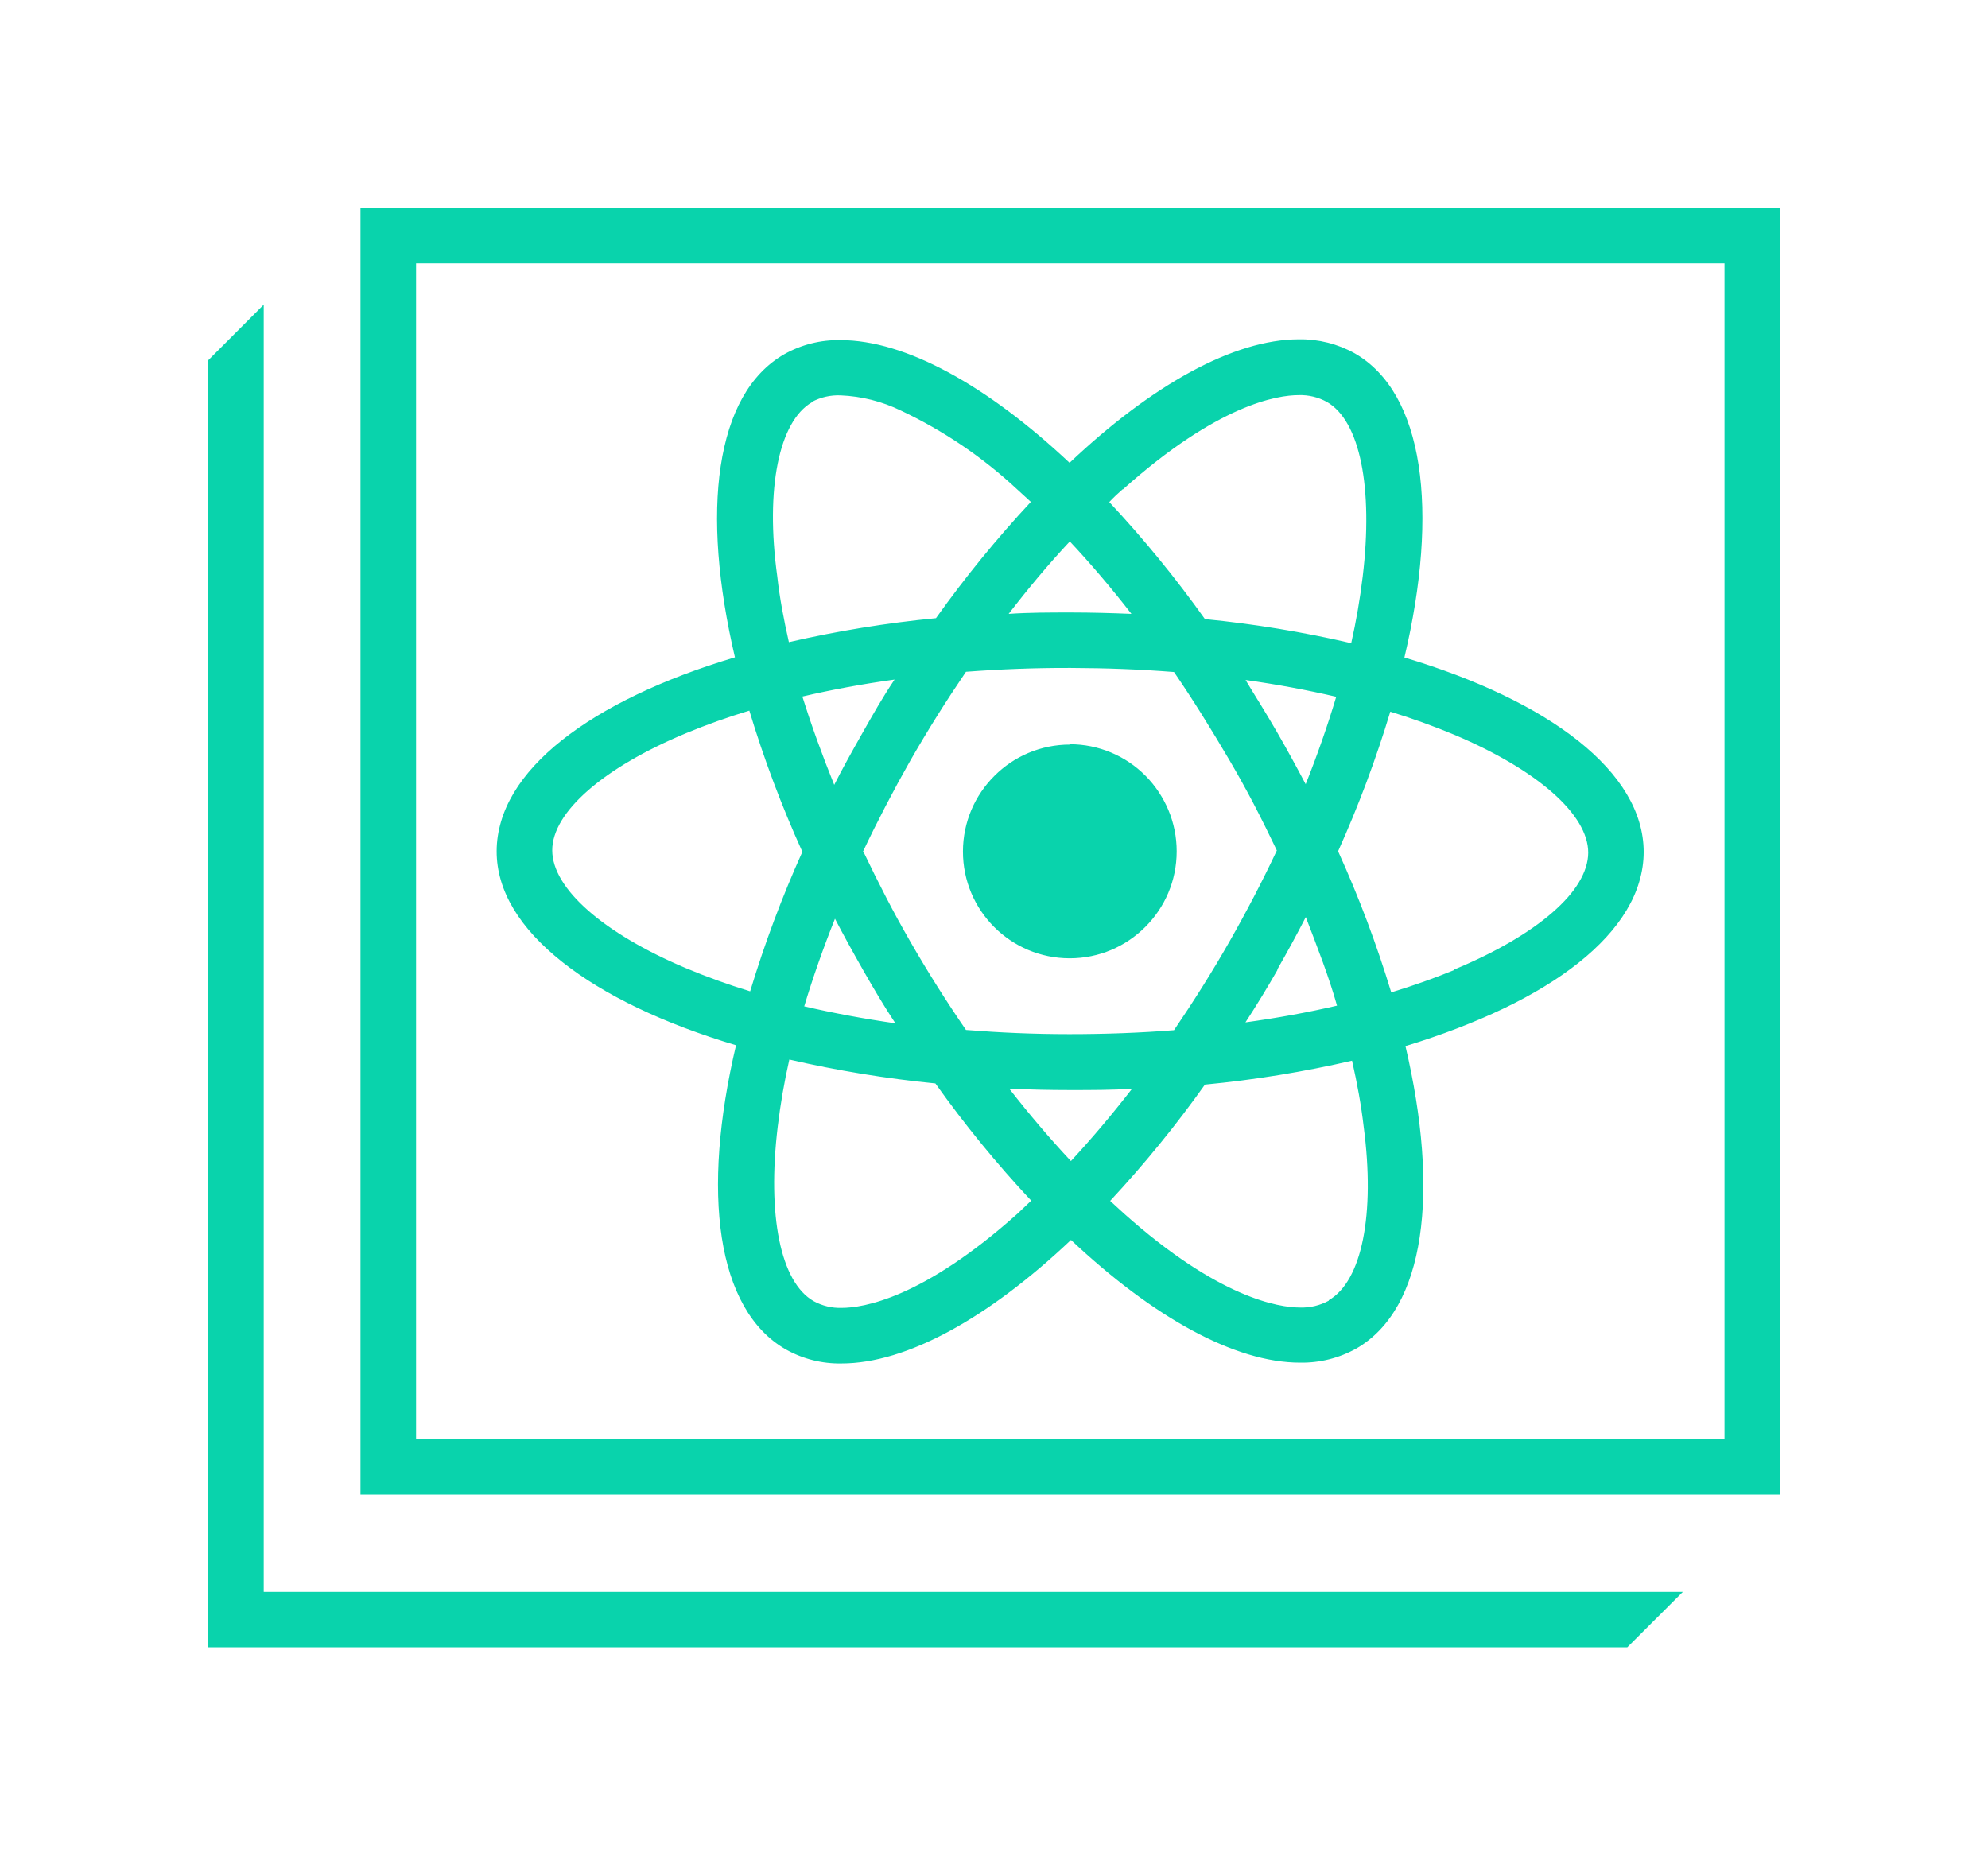
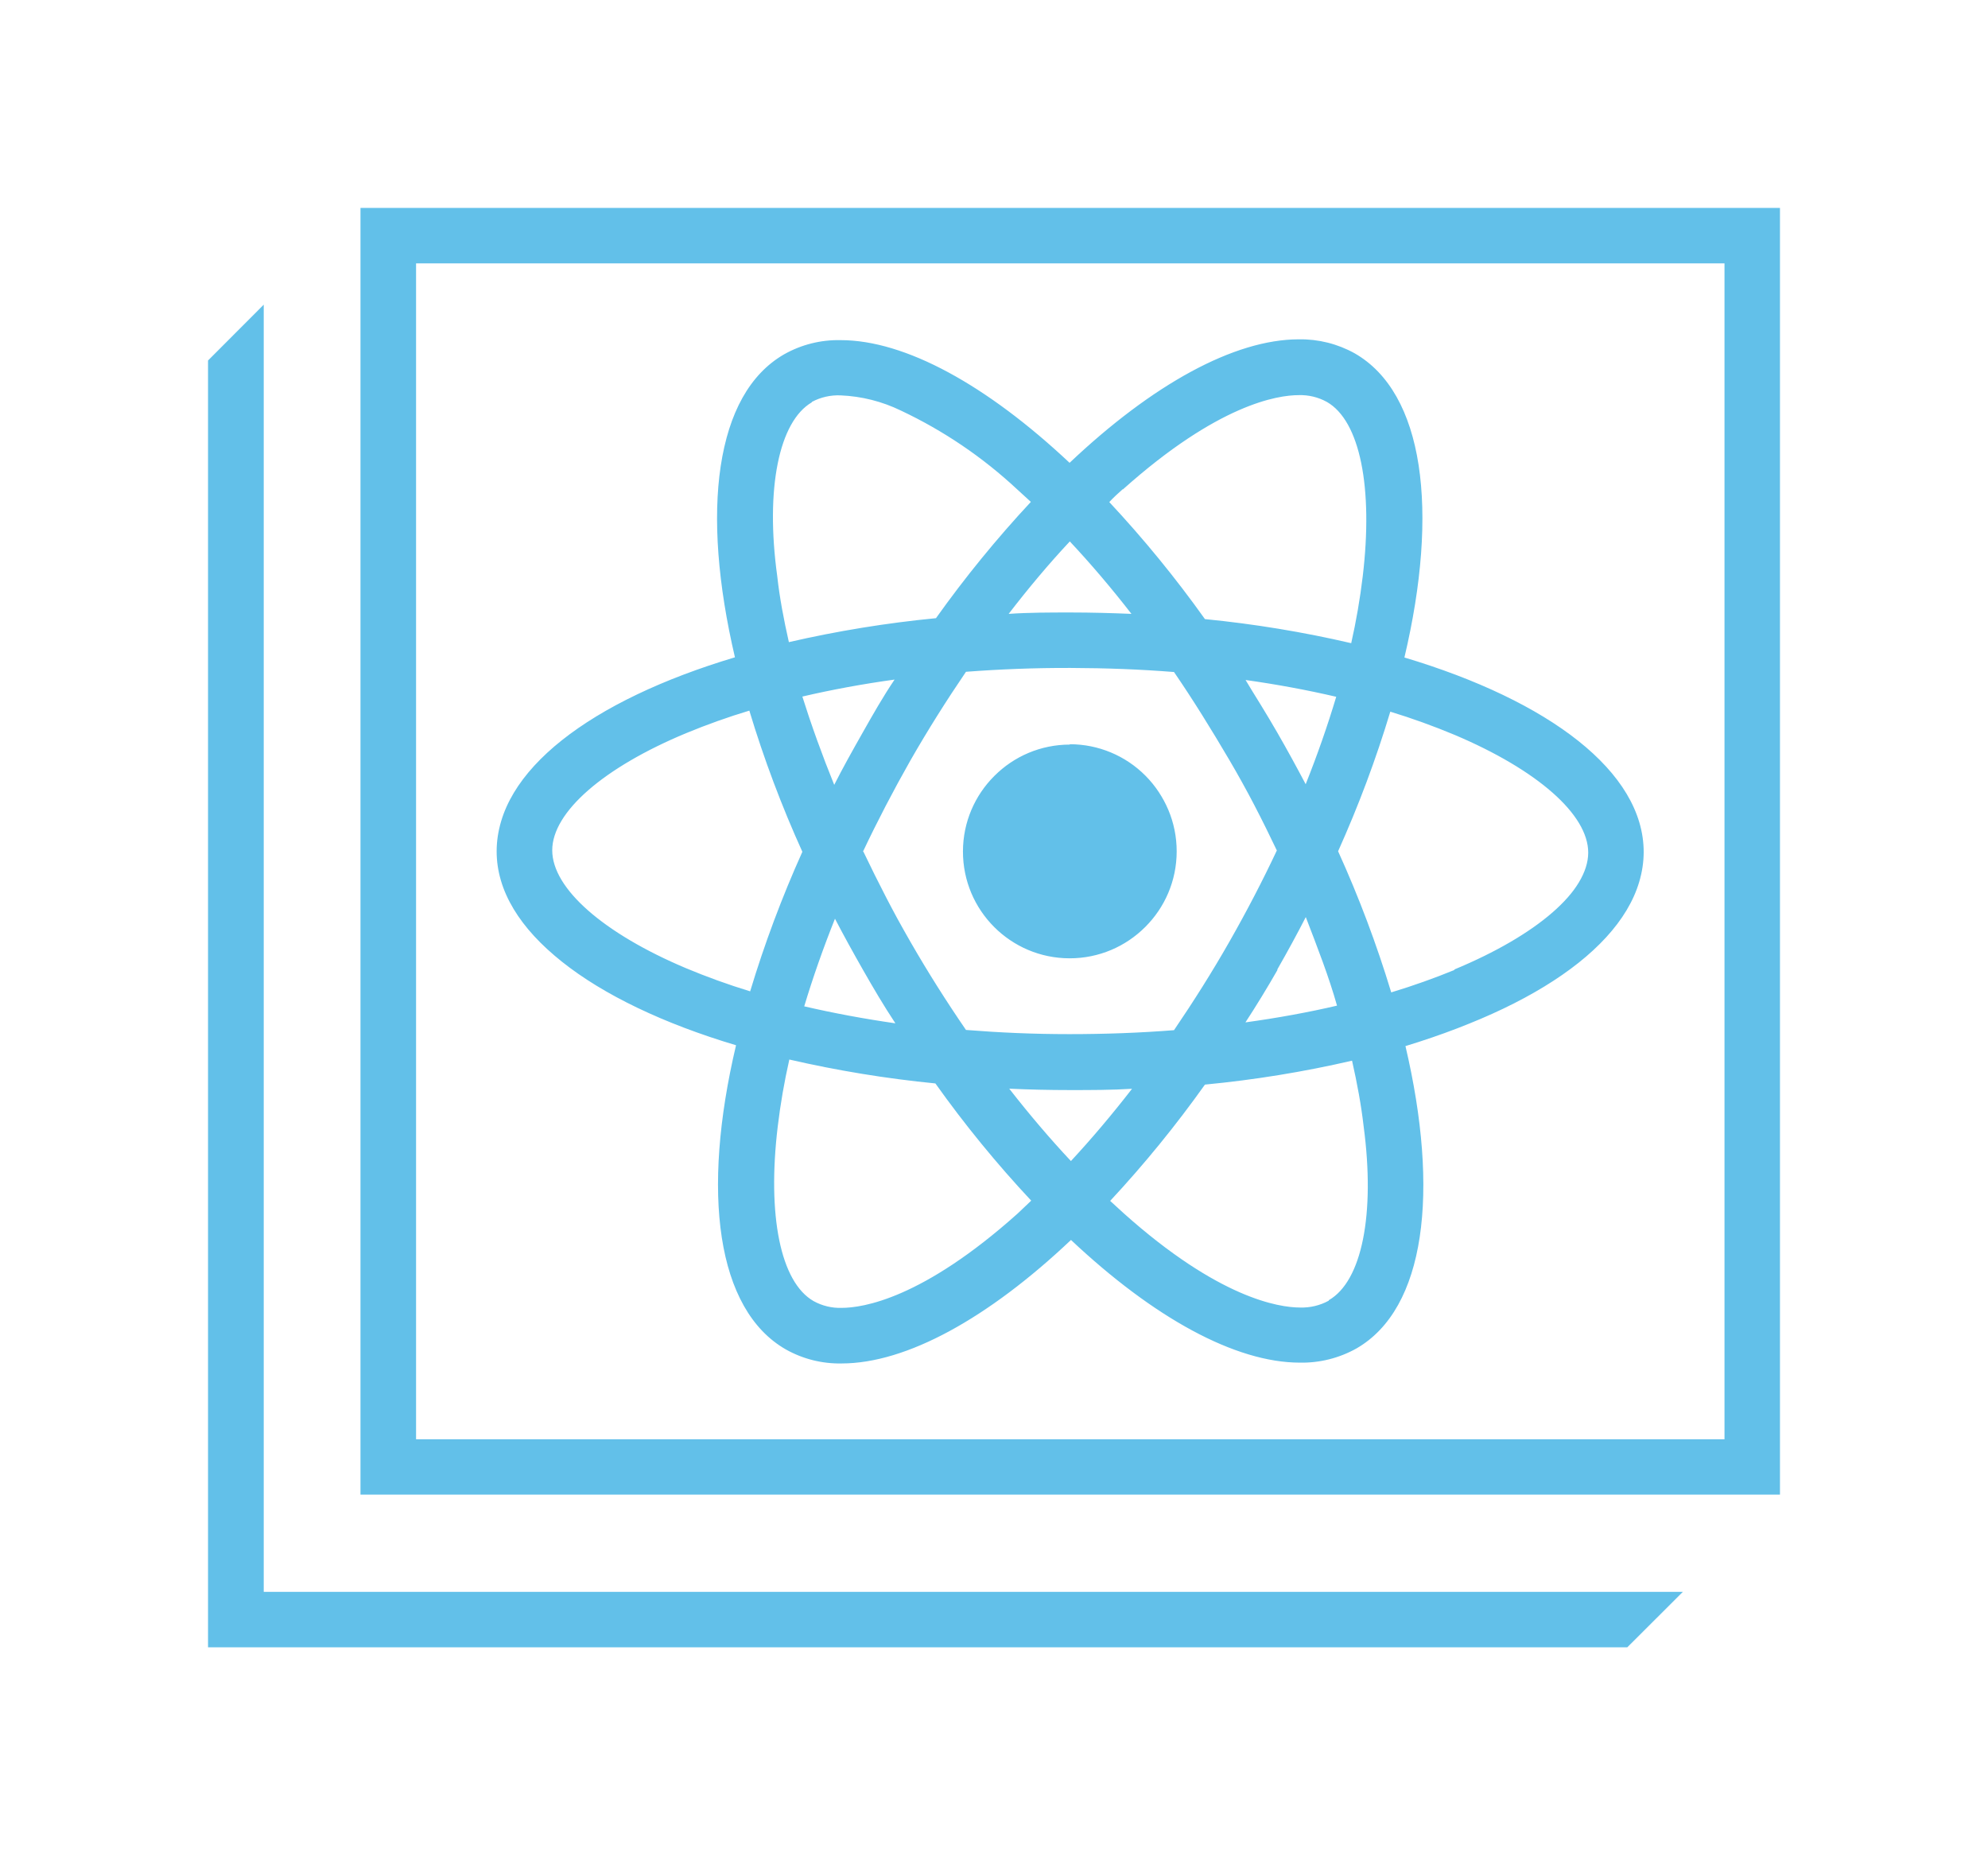
<svg xmlns="http://www.w3.org/2000/svg" viewBox="0 0 170.96 159.93">
  <defs>
-     <style>.cls-1{fill:#09d3ac;}</style>
+     <style>.cls-1{fill:#62C0E9;}</style>
  </defs>
  <path class="cls-1" d="M141.35,73.27c0-6.89-8.11-13-20.58-16.73,3-12.67,1.69-22.75-4.28-26.16a9.55,9.55,0,0,0-4.79-1.2c-5.57,0-12.61,3.89-19.72,10.62-7.11-6.68-14.13-10.55-19.69-10.55a9.46,9.46,0,0,0-4.86,1.22c-5.94,3.42-7.17,13.44-4.21,26.05-12.41,3.71-20.48,9.77-20.5,16.63s8.12,13,20.59,16.72c-3,12.68-1.7,22.75,4.28,26.16a9.41,9.41,0,0,0,4.78,1.2c5.58,0,12.62-3.89,19.73-10.62,7.1,6.68,14.12,10.55,19.69,10.55a9.59,9.59,0,0,0,4.86-1.22c5.94-3.42,7.16-13.44,4.21-26C133.27,86.18,141.34,80.12,141.35,73.27ZM96.56,42.06c8.19-7.33,13.31-8.12,15.13-8.12h0a4.71,4.71,0,0,1,2.42.58c2.86,1.63,4,7.38,3.09,15a56.73,56.73,0,0,1-1,5.79,97.7,97.7,0,0,0-12.58-2.07,98.47,98.47,0,0,0-8.24-10.08C95.75,42.79,96.15,42.42,96.56,42.06ZM71.77,78.94c.78,1.5,1.61,3,2.47,4.51S76,86.49,77,88c-2.71-.39-5.34-.88-7.84-1.46C69.86,84,70.75,81.5,71.77,78.94ZM69,59.9c2.53-.59,5.18-1.08,7.93-1.46-1,1.48-1.86,3-2.76,4.59s-1.69,3-2.46,4.52Q70.18,63.65,69,59.9Zm5.21,13.34q1.86-3.93,4.09-7.86c1.5-2.62,3.11-5.17,4.77-7.61,2.91-.22,5.91-.34,9-.33s6,.12,8.89.35c1.66,2.42,3.25,5,4.75,7.55s2.88,5.22,4.12,7.83c-1.23,2.62-2.6,5.25-4.08,7.85s-3.11,5.18-4.77,7.62c-2.91.23-5.91.34-9,.34s-6-.13-8.89-.36c-1.66-2.42-3.26-4.94-4.76-7.55S75.5,75.85,74.25,73.24Zm32.86-14.77c2.72.38,5.35.87,7.84,1.45-.74,2.47-1.62,5-2.64,7.55-.79-1.5-1.61-3-2.48-4.51S108,59.93,107.11,58.47Zm2.76,24.92q1.29-2.27,2.46-4.53c1,2.6,2,5.16,2.7,7.66-2.52.59-5.17,1.07-7.92,1.45Q108.52,85.75,109.87,83.39ZM92,46.56c1.8,1.92,3.57,4,5.3,6.23-1.71-.07-3.46-.12-5.23-.12s-3.58,0-5.33.12C88.45,50.57,90.2,48.48,92,46.56Zm-22.18-12A4.82,4.82,0,0,1,72.29,34a13.11,13.11,0,0,1,5.19,1.31,39.07,39.07,0,0,1,10,6.78l1.17,1.07a98.49,98.49,0,0,0-8.16,10,98.88,98.88,0,0,0-12.65,2.06c-.44-1.94-.8-3.84-1-5.67C65.8,42,67,36.24,69.81,34.6ZM64.53,85.26a58.75,58.75,0,0,1-5.54-2c-7.1-3-11.5-6.85-11.5-10.14S51.91,66,59,63.05a57.63,57.63,0,0,1,5.44-1.94A97.93,97.93,0,0,0,69,73.25,98.72,98.72,0,0,0,64.53,85.26Zm23,19.1c-8.19,7.33-13.31,8.11-15.14,8.11a4.69,4.69,0,0,1-2.42-.58c-2.86-1.63-4-7.38-3.09-15a56.07,56.07,0,0,1,1-5.78,99.51,99.51,0,0,0,12.58,2.06,97.17,97.17,0,0,0,8.24,10.08Zm4.57-4.51c-1.8-1.92-3.57-4-5.31-6.23,1.72.08,3.47.12,5.24.12s3.58,0,5.33-.11C95.63,95.85,93.87,97.93,92.09,99.85Zm22.18,12a4.82,4.82,0,0,1-2.48.59c-1.82,0-7-.8-15.16-8.1l-1.17-1.07a98.44,98.44,0,0,0,8.15-10,97,97,0,0,0,12.66-2.06c.44,1.94.79,3.84,1,5.67C118.27,104.42,117.12,110.18,114.27,111.81Zm10.8-28.44c-1.71.7-3.52,1.35-5.44,1.93a98.54,98.54,0,0,0-4.57-12.14,98.1,98.1,0,0,0,4.49-12,58.75,58.75,0,0,1,5.54,2c7.09,3,11.5,6.85,11.49,10.14S132.17,80.42,125.07,83.37ZM92,82.39a9.18,9.18,0,1,0-9.17-9.19A9.17,9.17,0,0,0,92,82.39ZM31,17.88V128.53H153.07V17.88ZM148.3,123.77H35.78V22.65H148.3Zm-85-33.9c-3,12.68-1.7,22.75,4.28,26.16a9.41,9.41,0,0,0,4.78,1.2c5.58,0,12.62-3.89,19.73-10.62,7.1,6.68,14.12,10.55,19.69,10.55a9.59,9.59,0,0,0,4.86-1.22c5.94-3.42,7.16-13.44,4.21-26,12.41-3.72,20.48-9.78,20.49-16.63s-8.11-13-20.58-16.73c3-12.67,1.69-22.75-4.28-26.16a9.55,9.55,0,0,0-4.79-1.2c-5.57,0-12.61,3.89-19.72,10.62-7.11-6.68-14.13-10.55-19.69-10.55a9.46,9.46,0,0,0-4.86,1.22c-5.94,3.42-7.17,13.44-4.21,26.05-12.41,3.71-20.48,9.77-20.5,16.63S50.84,86.13,63.31,89.87Zm24.21,14.49c-8.19,7.33-13.31,8.11-15.14,8.11a4.69,4.69,0,0,1-2.42-.58c-2.86-1.63-4-7.38-3.09-15a56.07,56.07,0,0,1,1-5.78,99.51,99.51,0,0,0,12.58,2.06,97.17,97.17,0,0,0,8.24,10.08Zm24.79-36.89c-.79-1.5-1.61-3-2.48-4.51s-1.8-3-2.72-4.49c2.72.38,5.35.87,7.84,1.45C114.21,62.39,113.33,64.92,112.31,67.47Zm2.72,19c-2.52.59-5.17,1.07-7.92,1.45q1.41-2.22,2.76-4.58t2.46-4.53C113.37,81.46,114.28,84,115,86.52Zm-5.21-13.35c-1.23,2.62-2.6,5.25-4.08,7.85s-3.11,5.18-4.77,7.62c-2.91.23-5.91.34-9,.34s-6-.13-8.89-.36c-1.66-2.42-3.26-4.94-4.76-7.55s-2.87-5.22-4.12-7.83q1.86-3.93,4.09-7.86c1.5-2.62,3.11-5.17,4.77-7.61,2.91-.22,5.91-.34,9-.33s6,.12,8.89.35c1.66,2.42,3.25,5,4.75,7.55S108.58,70.56,109.82,73.17ZM77,88c-2.71-.39-5.34-.88-7.84-1.46.74-2.46,1.63-5,2.65-7.55.78,1.5,1.61,3,2.47,4.51S76,86.49,77,88ZM74.21,63c-.87,1.5-1.69,3-2.46,4.52Q70.18,63.65,69,59.9c2.53-.59,5.18-1.08,7.93-1.46C76,59.92,75.11,61.45,74.21,63ZM92.09,99.85c-1.8-1.92-3.57-4-5.31-6.23,1.72.08,3.47.12,5.24.12s3.58,0,5.33-.11C95.63,95.85,93.87,97.93,92.09,99.85Zm22.18,12a4.82,4.82,0,0,1-2.48.59c-1.82,0-7-.8-15.16-8.1l-1.17-1.07a98.44,98.44,0,0,0,8.15-10,97,97,0,0,0,12.66-2.06c.44,1.94.79,3.84,1,5.67C118.27,104.42,117.12,110.18,114.27,111.81Zm5.28-50.66a58.75,58.75,0,0,1,5.54,2c7.09,3,11.5,6.85,11.49,10.14s-4.41,7.16-11.51,10.11c-1.71.7-3.52,1.35-5.44,1.93a98.54,98.54,0,0,0-4.57-12.14A98.1,98.1,0,0,0,119.55,61.15Zm-23-19.09c8.19-7.33,13.31-8.12,15.13-8.12h0a4.71,4.71,0,0,1,2.42.58c2.86,1.63,4,7.38,3.09,15a56.73,56.73,0,0,1-1,5.79,97.7,97.7,0,0,0-12.58-2.07,98.47,98.47,0,0,0-8.24-10.08C95.75,42.79,96.15,42.42,96.56,42.06ZM92,46.56c1.8,1.92,3.57,4,5.3,6.23-1.71-.07-3.46-.12-5.23-.12s-3.58,0-5.33.12C88.45,50.57,90.2,48.48,92,46.56Zm-22.18-12A4.82,4.82,0,0,1,72.29,34a13.11,13.11,0,0,1,5.19,1.31,39.07,39.07,0,0,1,10,6.78l1.17,1.07a98.49,98.49,0,0,0-8.16,10,98.88,98.88,0,0,0-12.65,2.06c-.44-1.94-.8-3.84-1-5.67C65.8,42,67,36.24,69.81,34.6ZM59,63.05a57.63,57.63,0,0,1,5.44-1.94A97.93,97.93,0,0,0,69,73.25a98.72,98.72,0,0,0-4.49,12,58.75,58.75,0,0,1-5.54-2c-7.1-3-11.5-6.85-11.5-10.14S51.91,66,59,63.05Zm33,1a9.18,9.18,0,1,0,9.17,9.19A9.17,9.17,0,0,0,92,64Zm0,0a9.18,9.18,0,1,0,9.17,9.19A9.17,9.17,0,0,0,92,64Zm0,0a9.18,9.18,0,1,0,9.17,9.19A9.17,9.17,0,0,0,92,64Zm49.35,9.24c0-6.89-8.11-13-20.58-16.73,3-12.67,1.69-22.75-4.28-26.16a9.55,9.55,0,0,0-4.79-1.2c-5.57,0-12.61,3.89-19.72,10.62-7.11-6.68-14.13-10.55-19.69-10.55a9.46,9.46,0,0,0-4.86,1.22c-5.94,3.42-7.17,13.44-4.21,26.05-12.41,3.71-20.48,9.77-20.5,16.63s8.12,13,20.59,16.72c-3,12.68-1.7,22.75,4.28,26.16a9.41,9.41,0,0,0,4.78,1.2c5.58,0,12.62-3.89,19.73-10.62,7.1,6.68,14.12,10.55,19.69,10.55a9.59,9.59,0,0,0,4.86-1.22c5.94-3.42,7.16-13.44,4.21-26C133.27,86.18,141.34,80.12,141.35,73.27ZM96.56,42.06c8.19-7.33,13.31-8.12,15.13-8.12h0a4.71,4.71,0,0,1,2.42.58c2.86,1.63,4,7.38,3.09,15a56.73,56.73,0,0,1-1,5.79,97.7,97.7,0,0,0-12.58-2.07,98.47,98.47,0,0,0-8.24-10.08C95.75,42.79,96.15,42.42,96.56,42.06ZM71.77,78.94c.78,1.5,1.61,3,2.47,4.51S76,86.49,77,88c-2.71-.39-5.34-.88-7.84-1.46C69.86,84,70.75,81.5,71.77,78.94ZM69,59.9c2.53-.59,5.18-1.08,7.93-1.46-1,1.48-1.86,3-2.76,4.59s-1.69,3-2.46,4.52Q70.18,63.65,69,59.9Zm5.21,13.34q1.86-3.93,4.09-7.86c1.5-2.62,3.11-5.17,4.77-7.61,2.91-.22,5.91-.34,9-.33s6,.12,8.89.35c1.66,2.42,3.25,5,4.75,7.55s2.88,5.22,4.12,7.83c-1.23,2.62-2.6,5.25-4.08,7.85s-3.11,5.18-4.77,7.62c-2.91.23-5.91.34-9,.34s-6-.13-8.89-.36c-1.66-2.42-3.26-4.94-4.76-7.55S75.5,75.85,74.25,73.24Zm32.86-14.77c2.72.38,5.35.87,7.84,1.45-.74,2.47-1.62,5-2.64,7.55-.79-1.5-1.61-3-2.48-4.51S108,59.93,107.11,58.47Zm2.76,24.92q1.29-2.27,2.46-4.53c1,2.6,2,5.16,2.7,7.66-2.52.59-5.17,1.07-7.92,1.45Q108.52,85.75,109.87,83.39ZM92,46.56c1.8,1.92,3.57,4,5.3,6.23-1.71-.07-3.46-.12-5.23-.12s-3.58,0-5.33.12C88.45,50.57,90.2,48.48,92,46.56Zm-22.18-12A4.82,4.82,0,0,1,72.29,34a13.11,13.11,0,0,1,5.19,1.31,39.07,39.07,0,0,1,10,6.78l1.17,1.07a98.49,98.49,0,0,0-8.16,10,98.88,98.88,0,0,0-12.65,2.06c-.44-1.94-.8-3.84-1-5.67C65.8,42,67,36.24,69.81,34.6ZM64.53,85.26a58.75,58.75,0,0,1-5.54-2c-7.1-3-11.5-6.85-11.5-10.14S51.91,66,59,63.05a57.63,57.63,0,0,1,5.44-1.94A97.93,97.93,0,0,0,69,73.25,98.72,98.72,0,0,0,64.53,85.26Zm23,19.1c-8.19,7.33-13.31,8.11-15.14,8.11a4.69,4.69,0,0,1-2.42-.58c-2.86-1.63-4-7.38-3.09-15a56.07,56.07,0,0,1,1-5.78,99.51,99.51,0,0,0,12.58,2.06,97.17,97.17,0,0,0,8.24,10.08Zm4.57-4.51c-1.8-1.92-3.57-4-5.31-6.23,1.72.08,3.47.12,5.24.12s3.58,0,5.33-.11C95.63,95.85,93.87,97.93,92.09,99.85Zm22.18,12a4.82,4.82,0,0,1-2.48.59c-1.82,0-7-.8-15.16-8.1l-1.17-1.07a98.44,98.44,0,0,0,8.15-10,97,97,0,0,0,12.66-2.06c.44,1.94.79,3.84,1,5.67C118.27,104.42,117.12,110.18,114.27,111.81Zm10.8-28.44c-1.71.7-3.52,1.35-5.44,1.93a98.54,98.54,0,0,0-4.57-12.14,98.1,98.1,0,0,0,4.49-12,58.75,58.75,0,0,1,5.54,2c7.09,3,11.5,6.85,11.49,10.14S132.17,80.42,125.07,83.37ZM92,82.39a9.18,9.18,0,1,0-9.17-9.19A9.17,9.17,0,0,0,92,82.39Zm-69.32,54.5V26.2L17.89,31V141.66H139.94l4.78-4.77Z" />
</svg>
